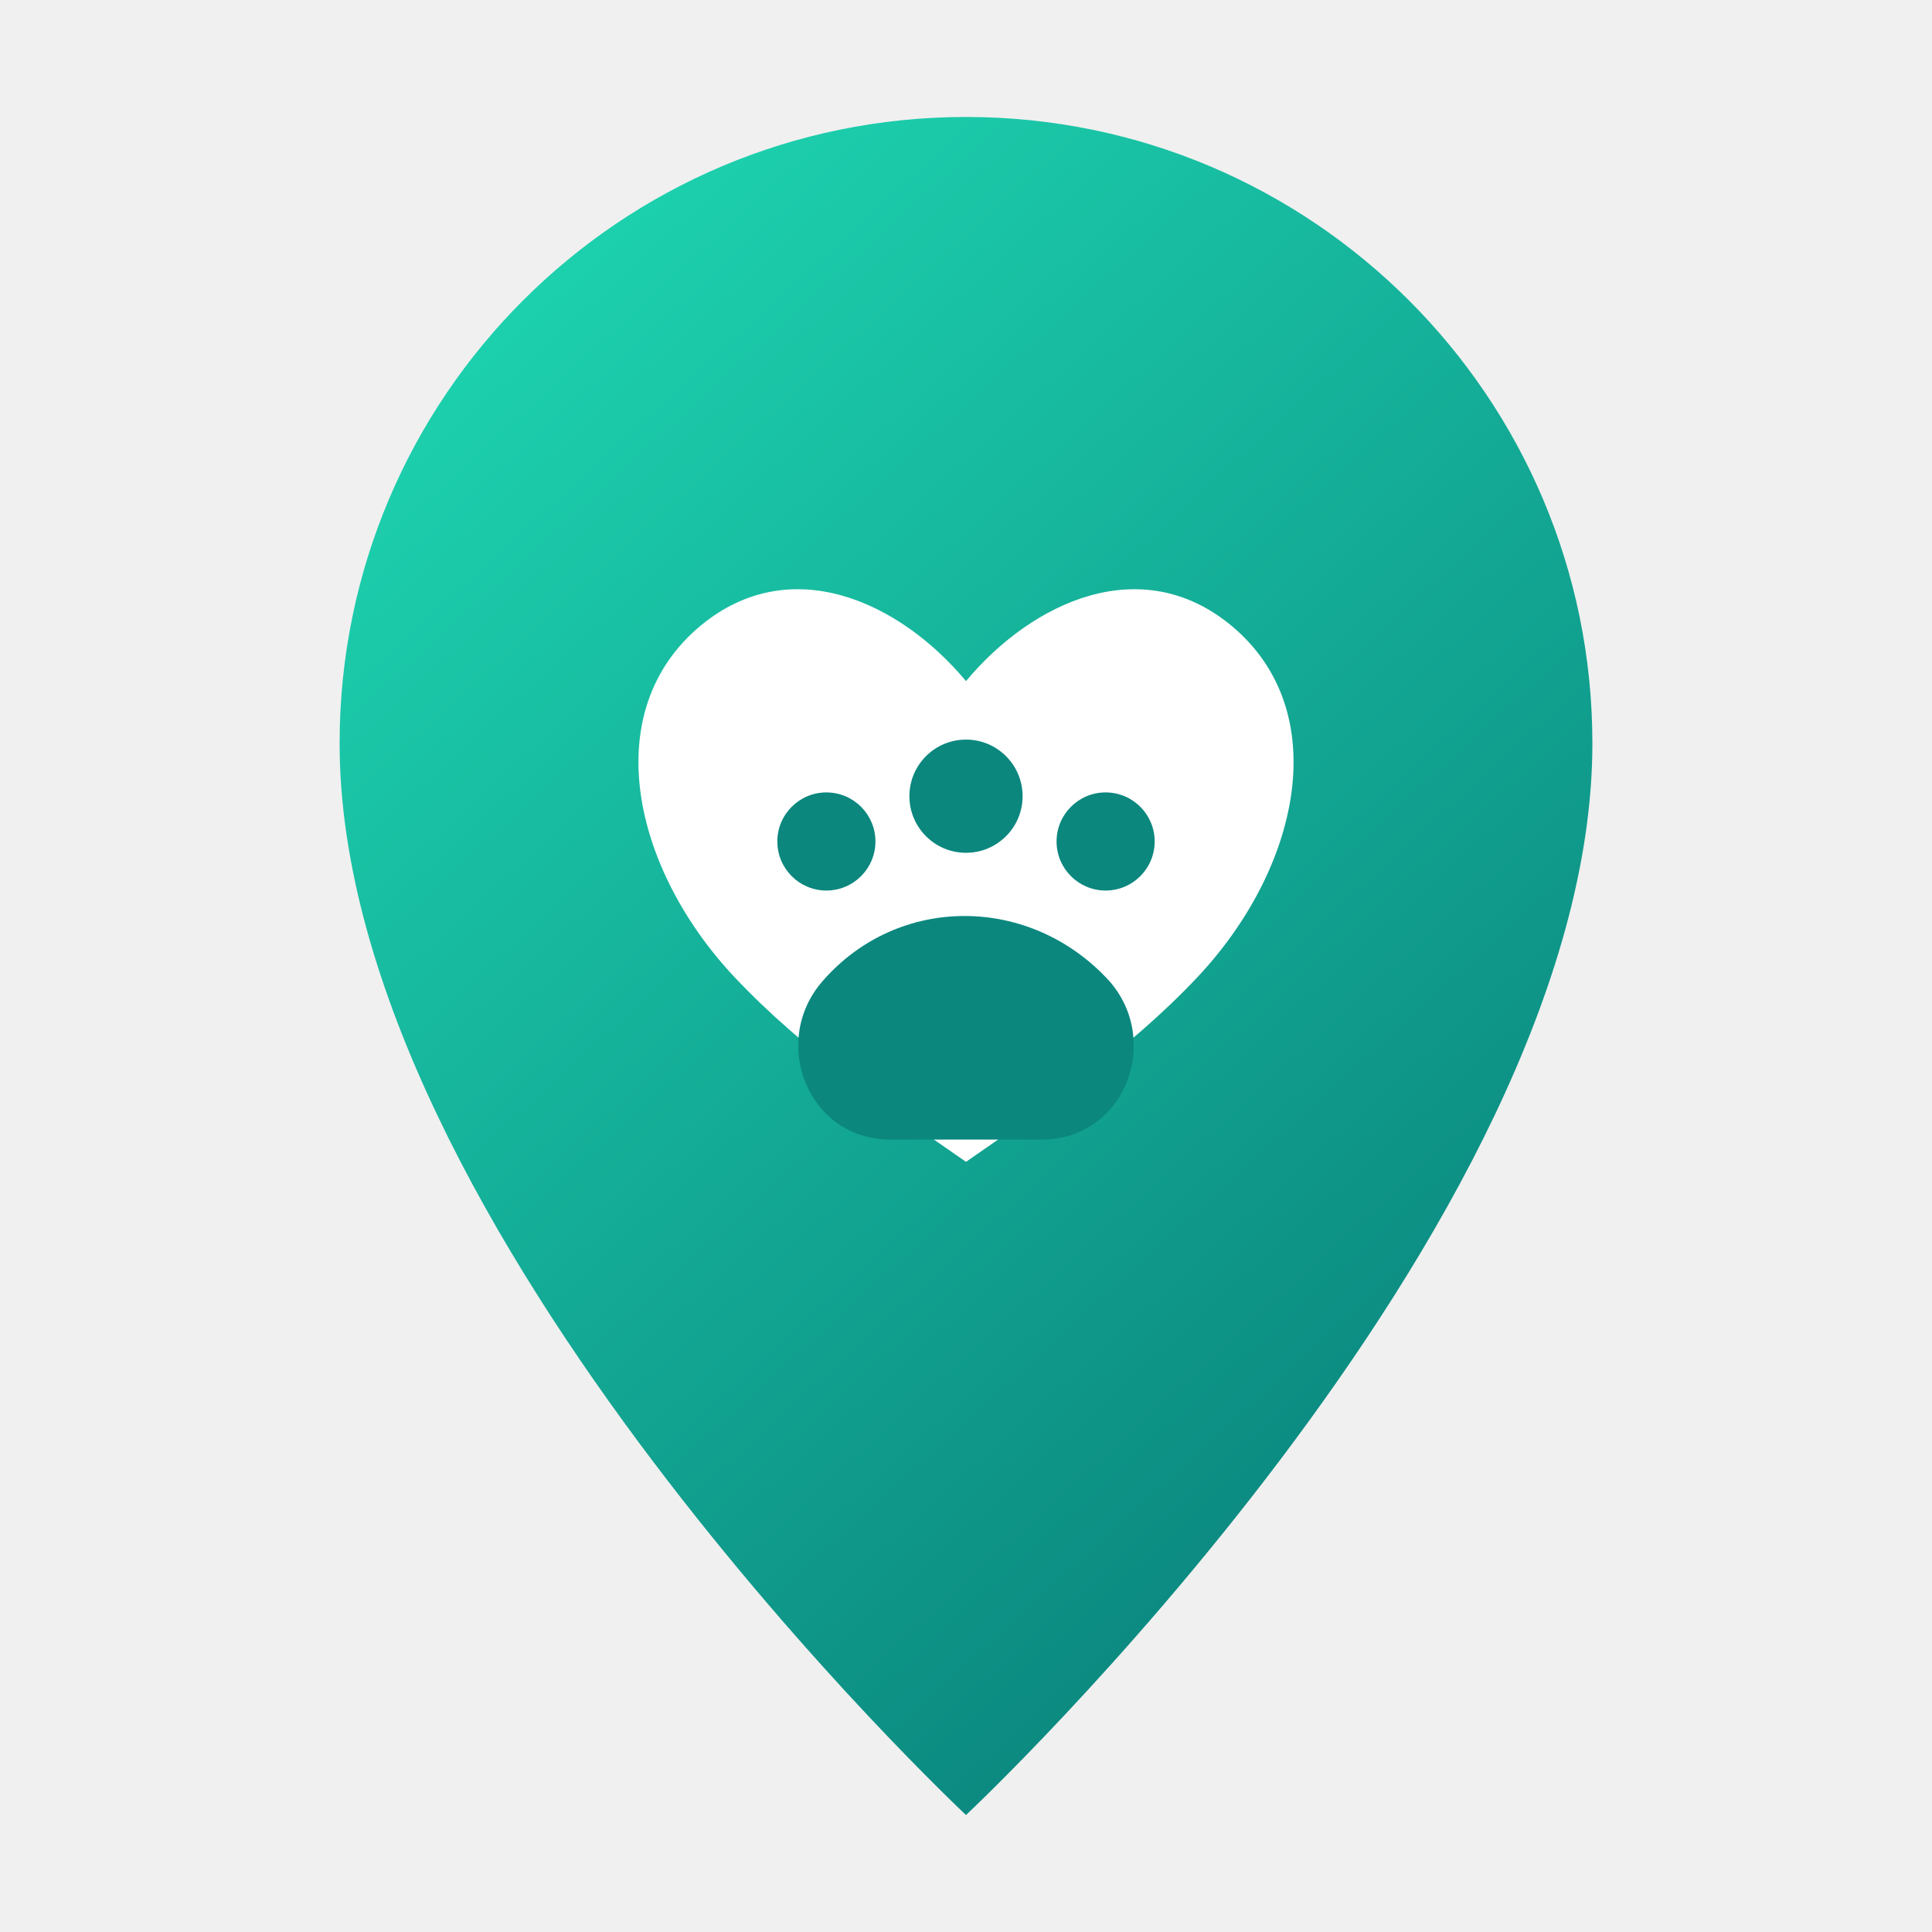
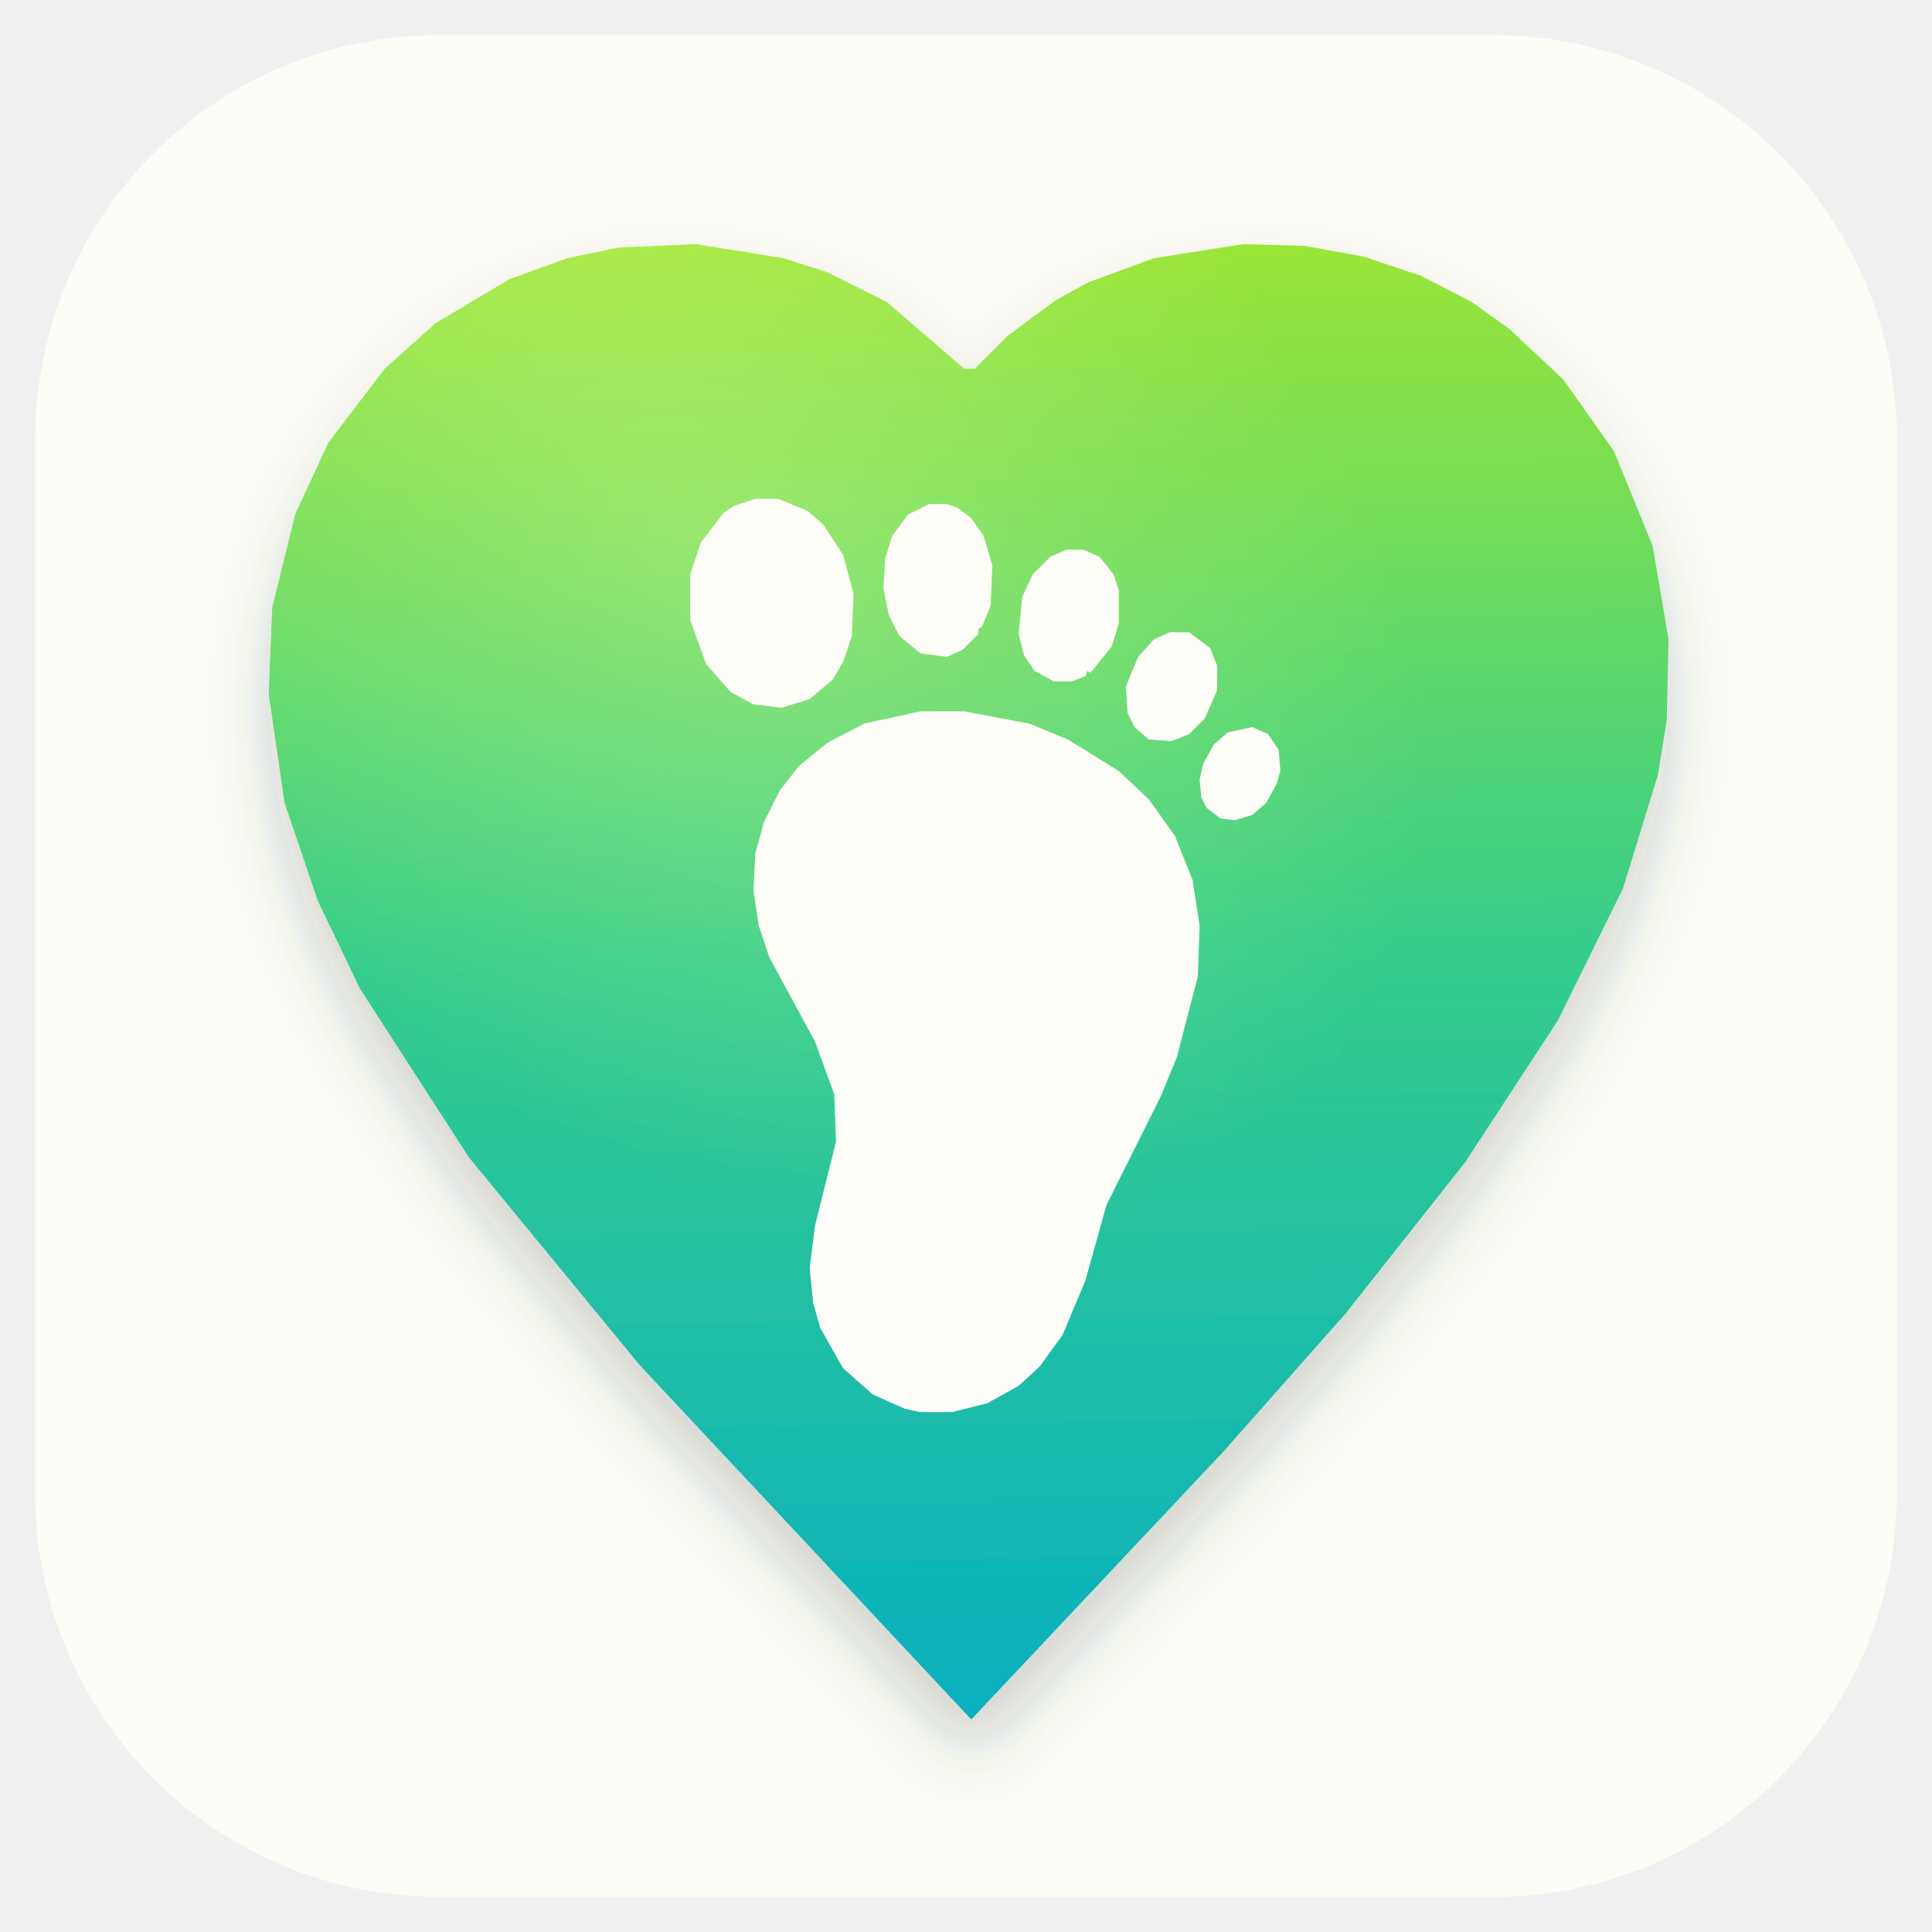
- <svg xmlns="http://www.w3.org/2000/svg" viewBox="0 0 512 512" role="img" aria-label="Tracce">
+ <svg xmlns="http://www.w3.org/2000/svg" viewBox="0 0 1100 1100" role="img" aria-label="Tracce">
  <defs>
-     <linearGradient id="g" x1="93" x2="419" y1="77" y2="435" gradientUnits="userSpaceOnUse">
-       <stop stop-color="#1ED6B1" />
-       <stop offset="1" stop-color="#087C78" />
+     <linearGradient id="heartGradient" x1="490" y1="80" x2="500" y2="921" gradientUnits="userSpaceOnUse">
+       <stop offset="0" stop-color="#9BE637" />
+       <stop offset="0.48" stop-color="#35CD8C" />
+       <stop offset="1" stop-color="#08AFC0" />
    </linearGradient>
+     <radialGradient id="heartGlow" cx="0" cy="0" r="1" gradientTransform="translate(344 246) rotate(42) scale(470 330)" gradientUnits="userSpaceOnUse">
+       <stop stop-color="#E7FF9D" stop-opacity="0.33" />
+       <stop offset="1" stop-color="#E7FF9D" stop-opacity="0" />
+     </radialGradient>
+     <filter id="shadow" x="-20%" y="-20%" width="140%" height="150%">
+       <feDropShadow dx="0" dy="22" stdDeviation="18" flood-color="#24483F" flood-opacity="0.22" />
+     </filter>
  </defs>
-   <path fill="url(#g)" d="M256 31c-91.7 0-166 74.3-166 166 0 128.6 166 284 166 284s166-155.4 166-284c0-91.7-74.3-166-166-166Z" />
-   <path fill="#fff" d="M326.2 165.7c-23.7-19.5-52.5-6.4-70.2 14.8-17.7-21.2-46.5-34.3-70.2-14.8-27.5 22.7-18.3 64.5 9 93.4 18.2 19.3 40.6 34.5 61.2 48.8 20.6-14.3 43-29.5 61.2-48.8 27.3-28.9 36.5-70.7 9-93.4Z" />
-   <circle cx="219" cy="223" r="13" fill="#0B877E" />
-   <circle cx="256" cy="211" r="15" fill="#0B877E" />
-   <circle cx="293" cy="223" r="13" fill="#0B877E" />
-   <path fill="#0B877E" d="M218 260c20-23 55-23 76 0 14 16 4 42-18 42h-40c-22 0-32-26-18-42Z" />
+   <rect x="20" y="20" width="1060" height="1060" rx="230" fill="#FDFCF7" />
+   <g transform="translate(59 59)" filter="url(#shadow)">
+     <path d="M 264 88 L 231 100 L 189 125 L 160 151 L 128 193 L 109 234 L 96 287 L 94 336 L 103 398 L 122 454 L 146 504 L 208 600 L 305 718 L 494 920 L 638 767 L 707 689 L 775 603 L 828 522 L 865 447 L 885 382 L 890 351 L 891 305 L 882 252 L 860 198 L 831 157 L 800 128 L 779 113 L 750 98 L 717 87 L 684 81 L 649 80 L 598 88 L 560 102 L 542 112 L 515 132 L 496 151 L 490 151 L 446 113 L 412 96 L 387 88 L 337 80 L 293 82 Z" fill="url(#heartGradient)" />
+     <path d="M 264 88 L 231 100 L 189 125 L 160 151 L 128 193 L 109 234 L 96 287 L 94 336 L 103 398 L 122 454 L 146 504 L 208 600 L 305 718 L 494 920 L 638 767 L 707 689 L 775 603 L 828 522 L 865 447 L 885 382 L 890 351 L 891 305 L 882 252 L 860 198 L 831 157 L 800 128 L 779 113 L 750 98 L 717 87 L 684 81 L 649 80 L 598 88 L 560 102 L 542 112 L 515 132 L 496 151 L 490 151 L 446 113 L 412 96 L 387 88 L 337 80 L 293 82 Z" fill="url(#heartGlow)" />
+     <path d="M 371 225 L 359 229 L 353 233 L 340 250 L 334 268 L 334 294 L 343 319 L 357 335 L 370 342 L 386 344 L 402 339 L 415 328 L 421 318 L 426 303 L 427 279 L 421 257 L 410 240 L 401 232 L 384 225 Z" fill="#FFFDF8" />
+     <path d="M 470 228 L 458 234 L 449 246 L 445 259 L 444 276 L 447 291 L 453 303 L 465 313 L 480 315 L 489 311 L 498 302 L 498 299 L 500 298 L 505 286 L 506 263 L 501 246 L 494 236 L 486 230 L 480 228 Z" fill="#FFFDF8" />
+     <path d="M 558 254 L 548 254 L 539 258 L 529 268 L 523 281 L 521 302 L 524 314 L 530 323 L 541 329 L 551 329 L 559 326 L 560 323 L 562 324 L 574 309 L 578 296 L 578 277 L 575 268 L 567 258 Z" fill="#FFFDF8" />
+     <path d="M 618 301 L 607 301 L 598 305 L 589 315 L 582 332 L 583 347 L 587 355 L 595 362 L 608 363 L 618 359 L 627 350 L 634 334 L 634 320 L 630 310 Z" fill="#FFFDF8" />
+     <path d="M 465 346 L 433 353 L 412 364 L 396 377 L 385 391 L 376 409 L 371 427 L 370 448 L 373 468 L 379 486 L 405 534 L 416 564 L 417 591 L 405 639 L 402 663 L 404 683 L 408 697 L 421 720 L 438 735 L 456 743 L 465 745 L 483 745 L 503 740 L 521 730 L 533 719 L 546 701 L 559 670 L 571 627 L 602 565 L 611 543 L 623 497 L 624 468 L 620 442 L 610 417 L 595 396 L 578 380 L 549 362 L 527 353 L 490 346 Z" fill="#FFFDF8" />
+     <path d="M 654 355 L 640 358 L 632 365 L 626 376 L 624 385 L 625 395 L 628 401 L 636 407 L 644 408 L 654 405 L 662 398 L 668 387 L 670 380 L 669 368 L 663 359 Z" fill="#FFFDF8" />
+   </g>
</svg>
